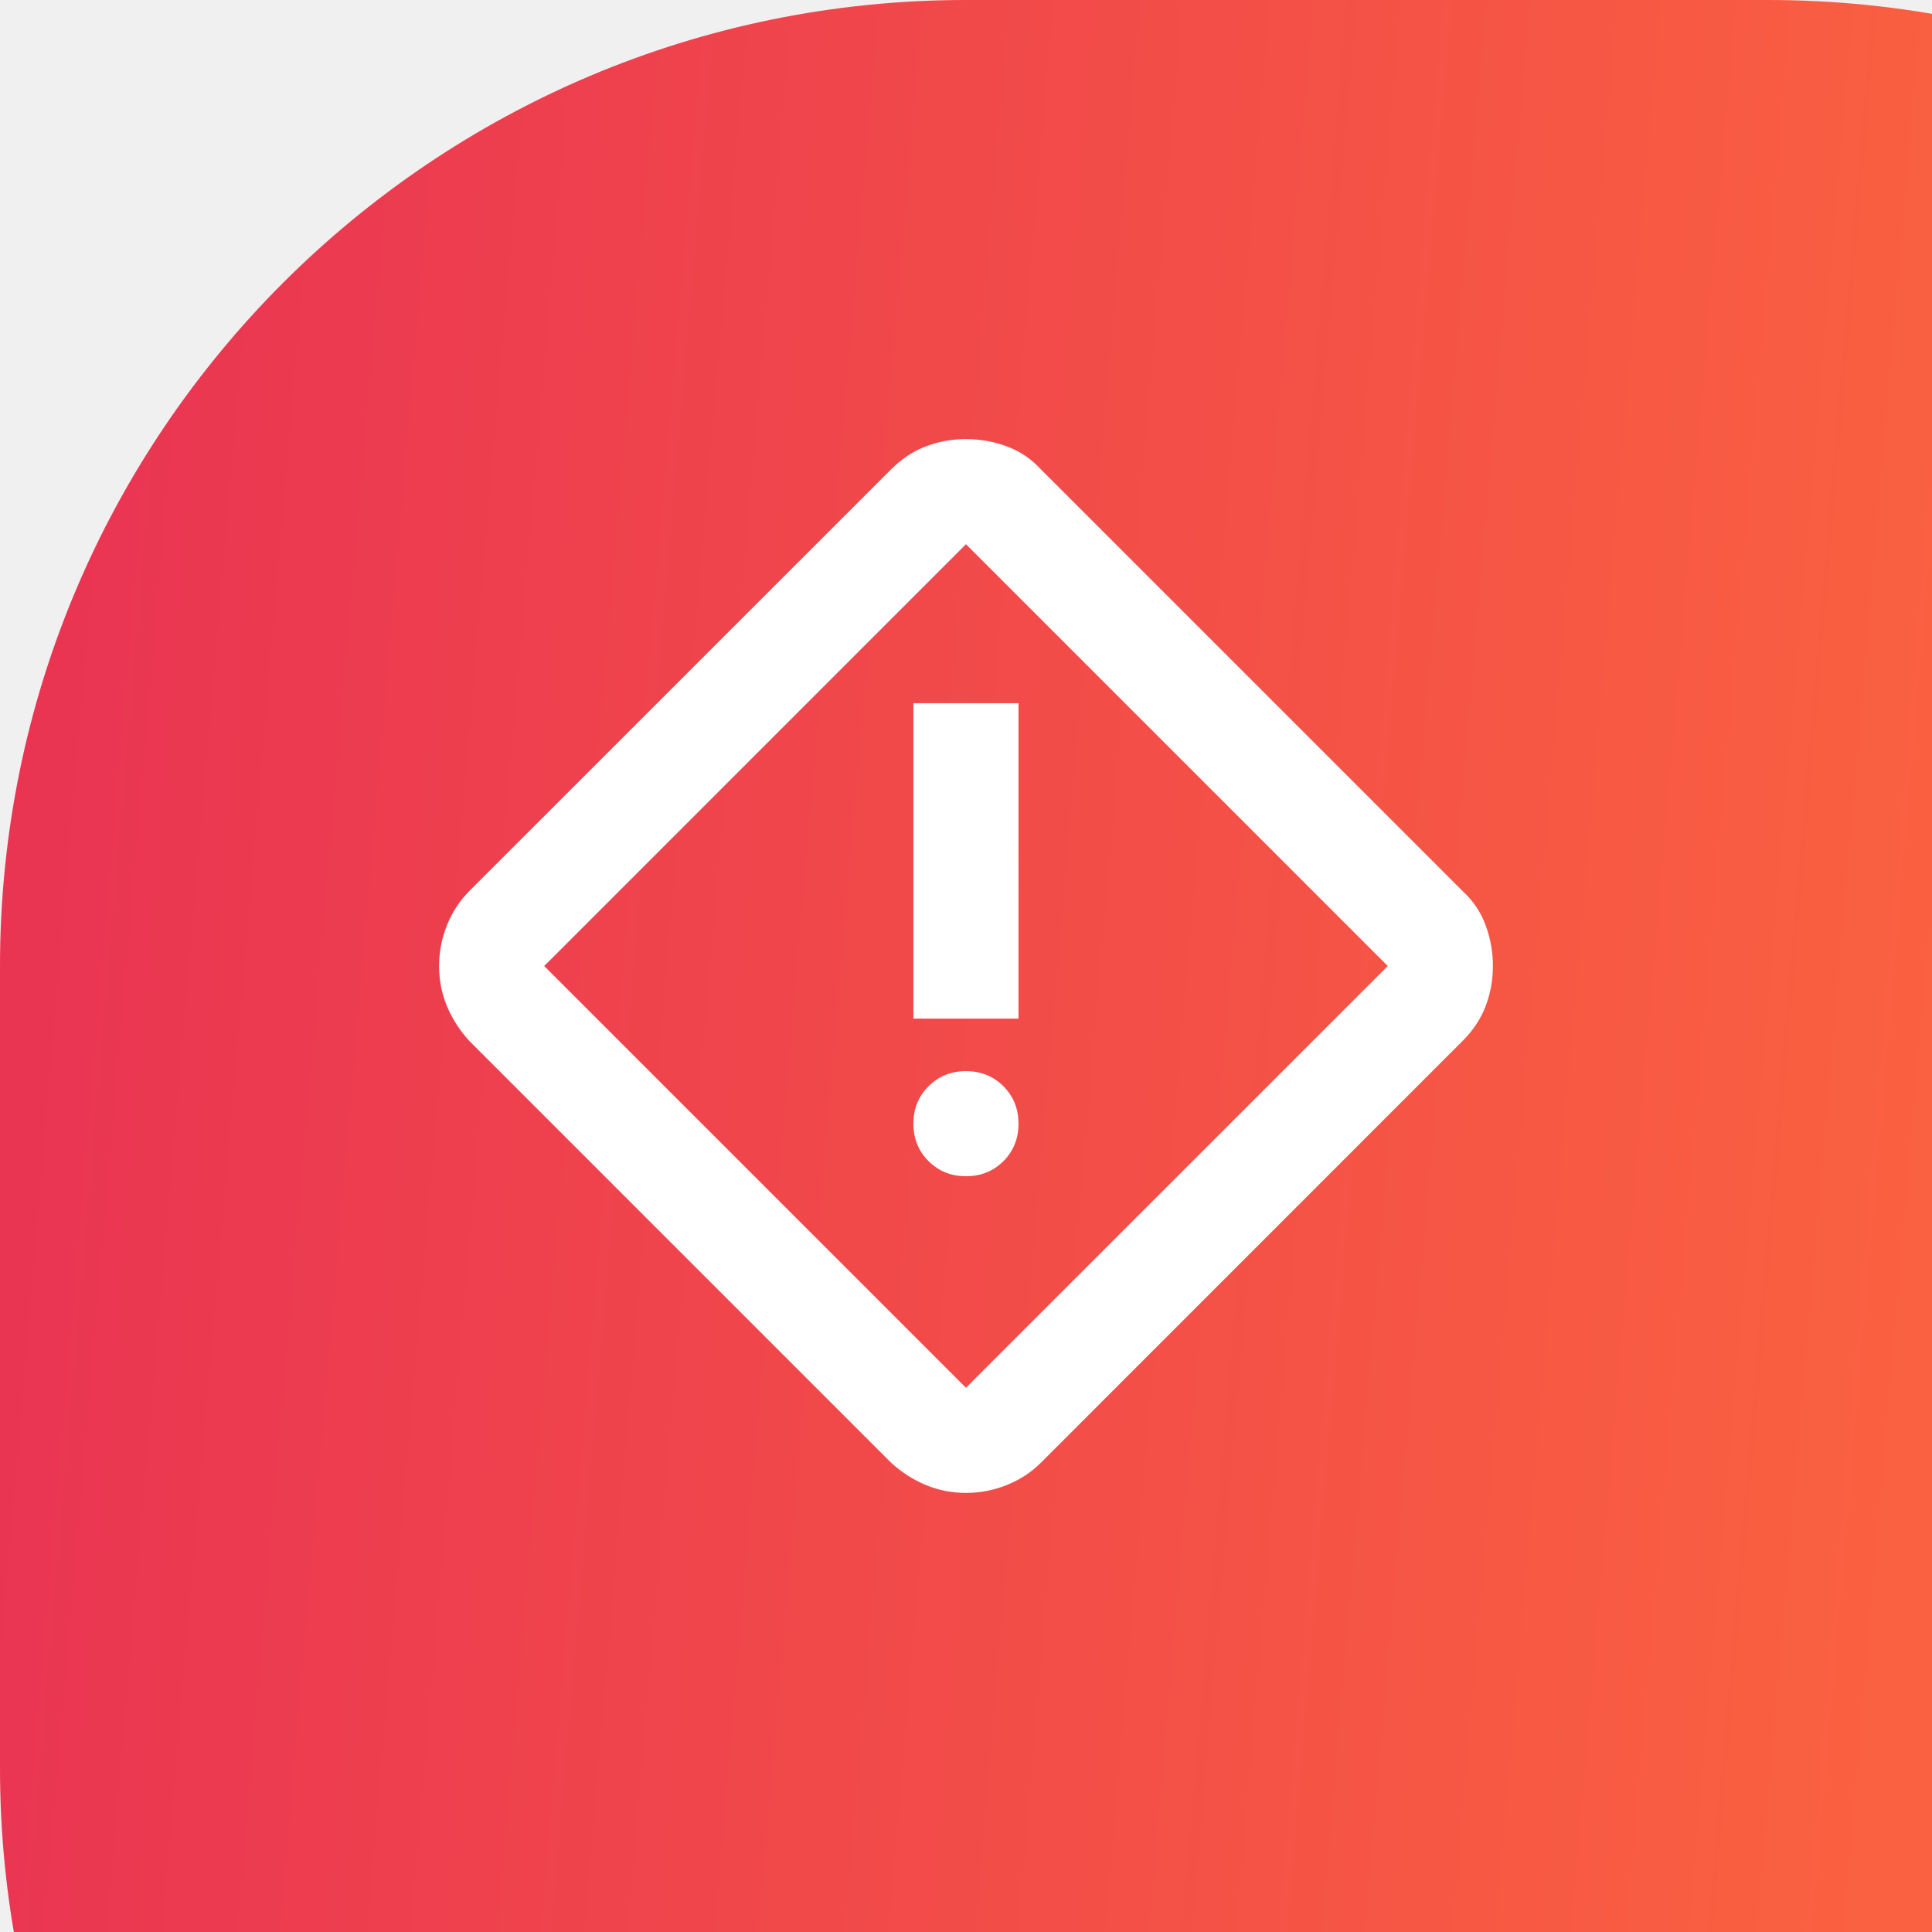
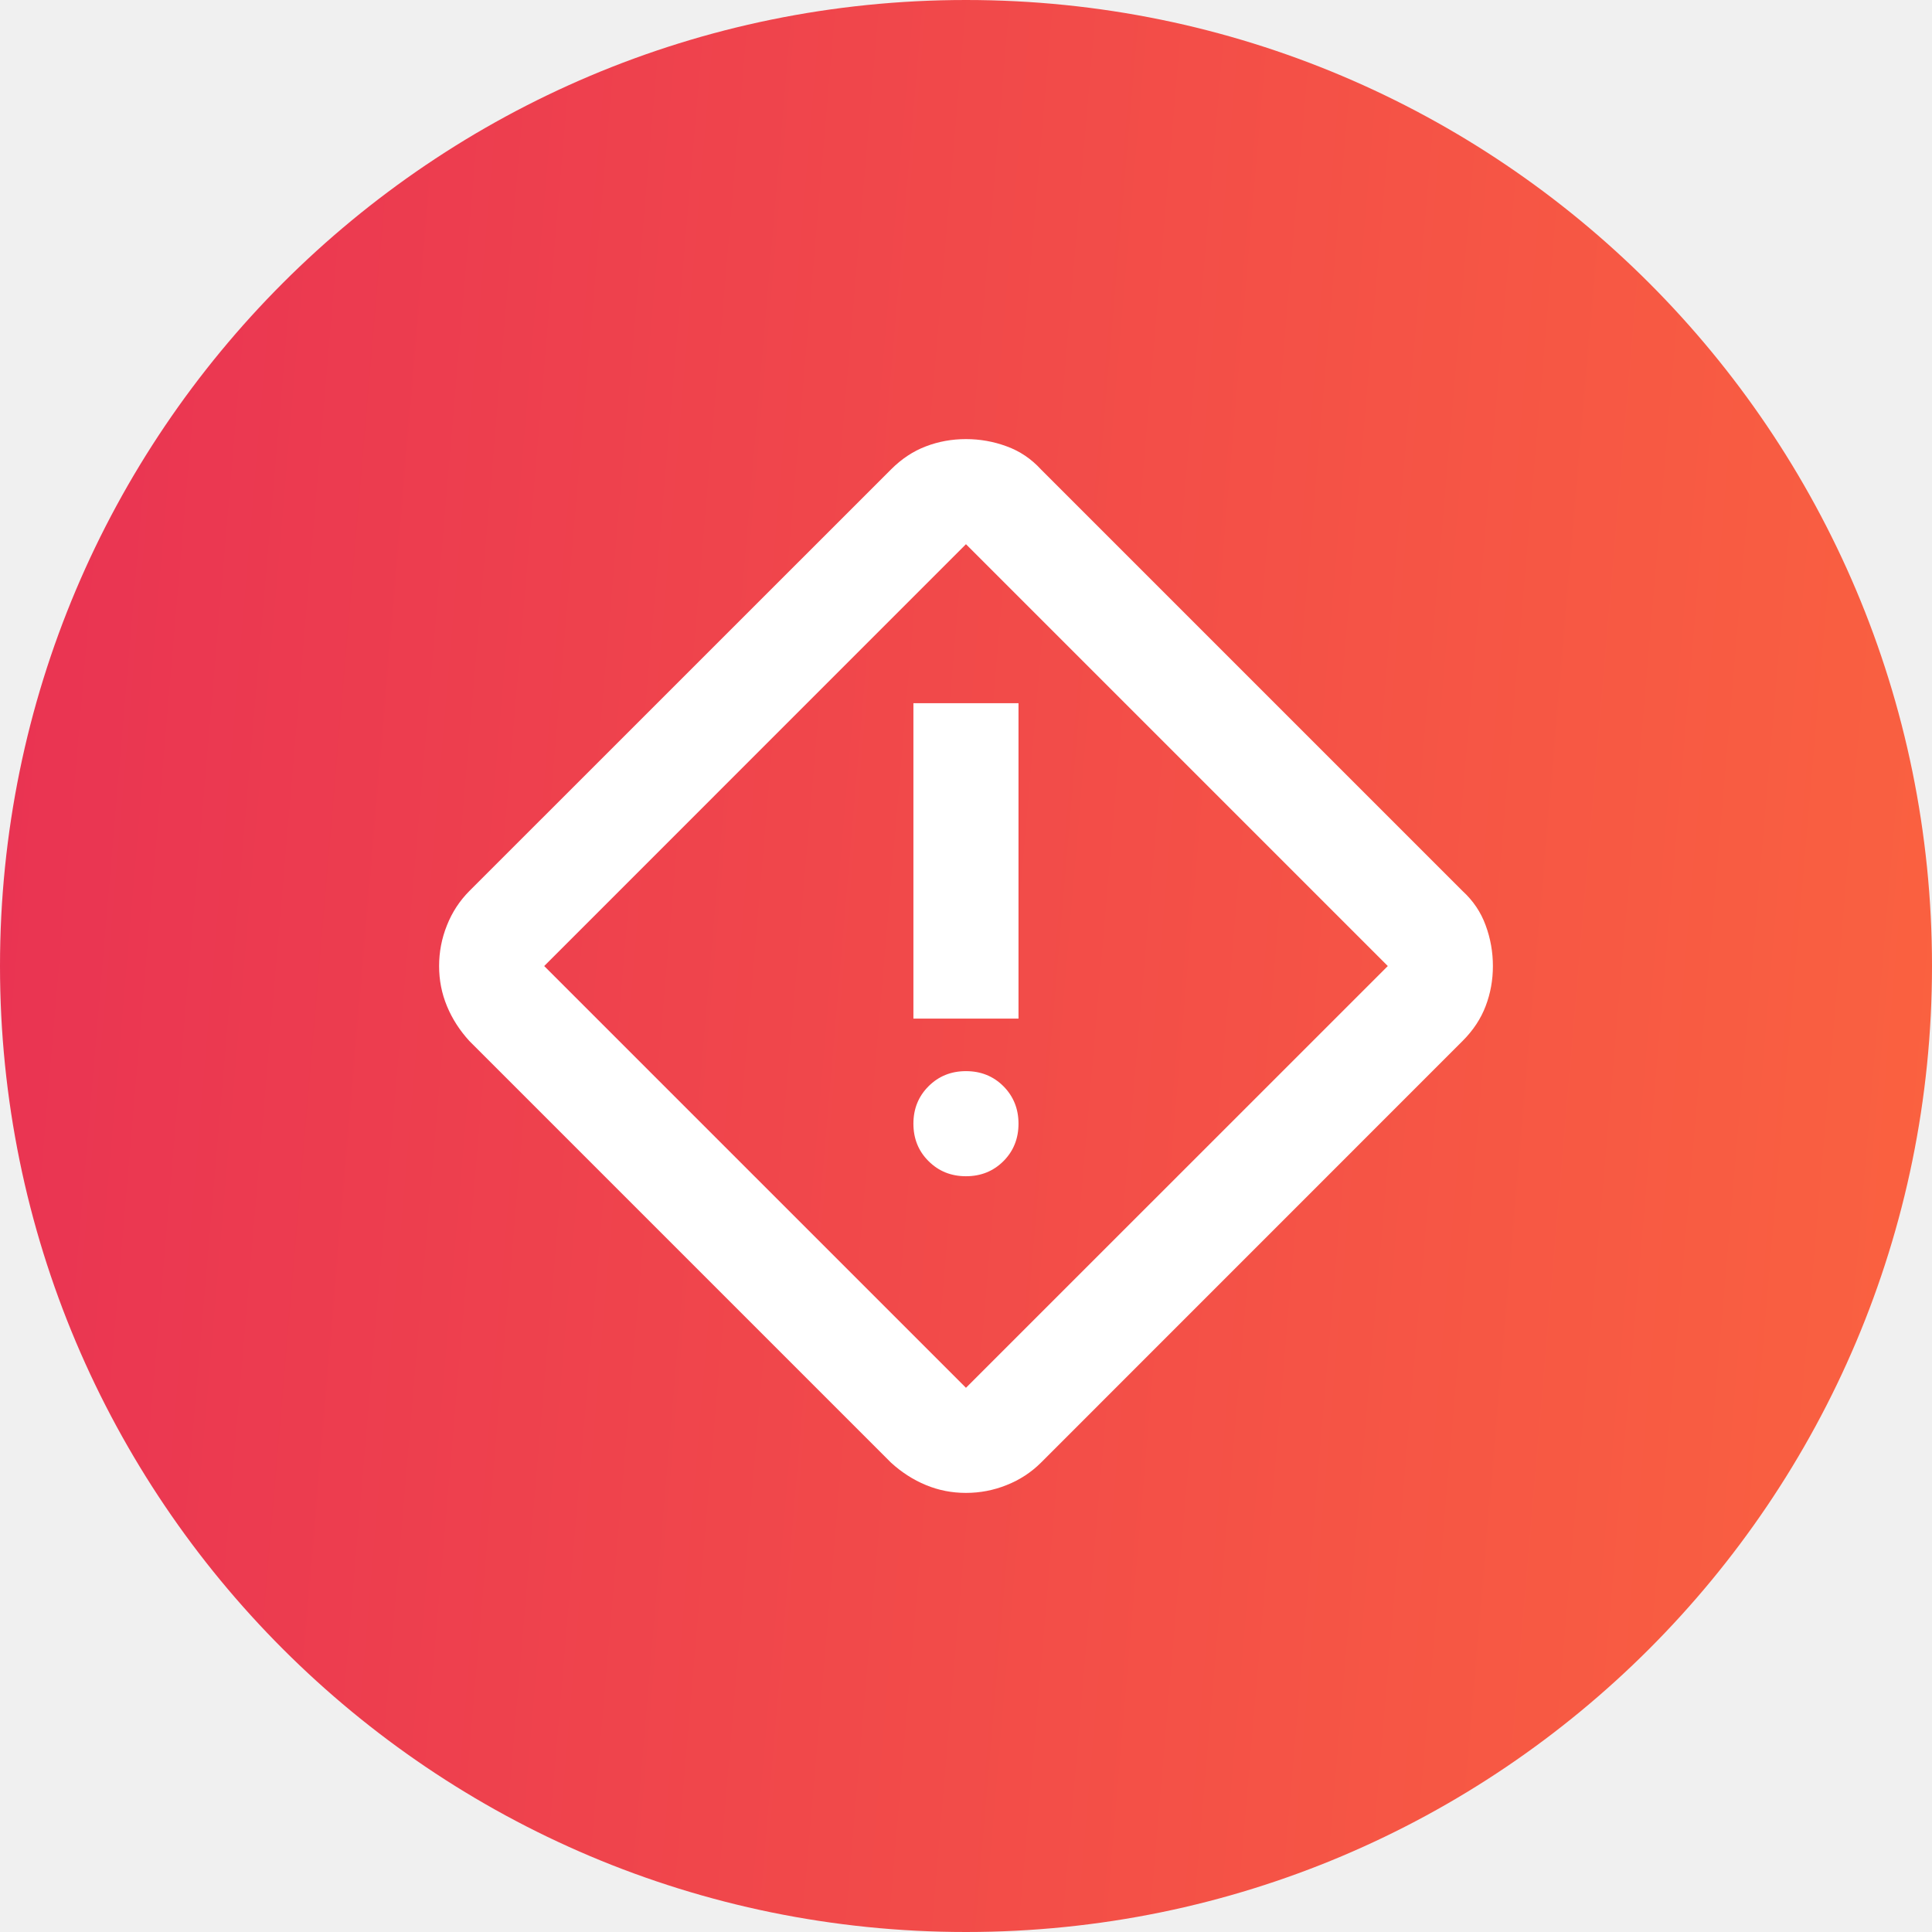
<svg xmlns="http://www.w3.org/2000/svg" preserveAspectRatio="none" overflow="visible" style="display: block;" width="32" height="32" viewBox="0 0 22.611 22.611" fill="none">
  <g id="Icon">
-     <rect width="32" height="32" rx="11.306" fill="url(#paint0_linear_0_8)" />
+     <rect width="22.611" height="22.611" rx="11.306" fill="url(#paint0_linear_0_8)" />
    <path id="emergency_home" d="M11.305 17.472C11.141 17.472 10.985 17.442 10.836 17.38C10.688 17.319 10.552 17.231 10.429 17.119L5.492 12.182C5.38 12.059 5.292 11.923 5.231 11.775C5.169 11.626 5.139 11.47 5.139 11.306C5.139 11.142 5.169 10.983 5.231 10.829C5.292 10.675 5.38 10.542 5.492 10.429L10.429 5.493C10.552 5.37 10.688 5.28 10.836 5.224C10.985 5.167 11.141 5.139 11.305 5.139C11.469 5.139 11.628 5.167 11.782 5.224C11.936 5.28 12.069 5.37 12.182 5.493L17.118 10.429C17.241 10.542 17.331 10.675 17.387 10.829C17.444 10.983 17.472 11.142 17.472 11.306C17.472 11.47 17.444 11.626 17.387 11.775C17.331 11.923 17.241 12.059 17.118 12.182L12.182 17.119C12.069 17.231 11.936 17.319 11.782 17.38C11.628 17.442 11.469 17.472 11.305 17.472ZM11.305 16.242L16.242 11.306L11.305 6.369L6.369 11.306L11.305 16.242ZM10.69 11.921H11.92V8.23H10.69V11.921ZM11.305 13.766C11.48 13.766 11.626 13.707 11.744 13.589C11.861 13.472 11.92 13.325 11.92 13.151C11.92 12.977 11.861 12.831 11.744 12.713C11.626 12.595 11.48 12.536 11.305 12.536C11.131 12.536 10.985 12.595 10.867 12.713C10.749 12.831 10.69 12.977 10.69 13.151C10.69 13.325 10.749 13.472 10.867 13.589C10.985 13.707 11.131 13.766 11.305 13.766Z" fill="white" />
  </g>
  <defs>
    <linearGradient id="paint0_linear_0_8" x1="-9.59239e-08" y1="4.445" x2="23.759" y2="6.475" gradientUnits="userSpaceOnUse">
      <stop stop-color="#E93353" />
      <stop offset="0.977" stop-color="#FA6140" />
    </linearGradient>
  </defs>
</svg>
